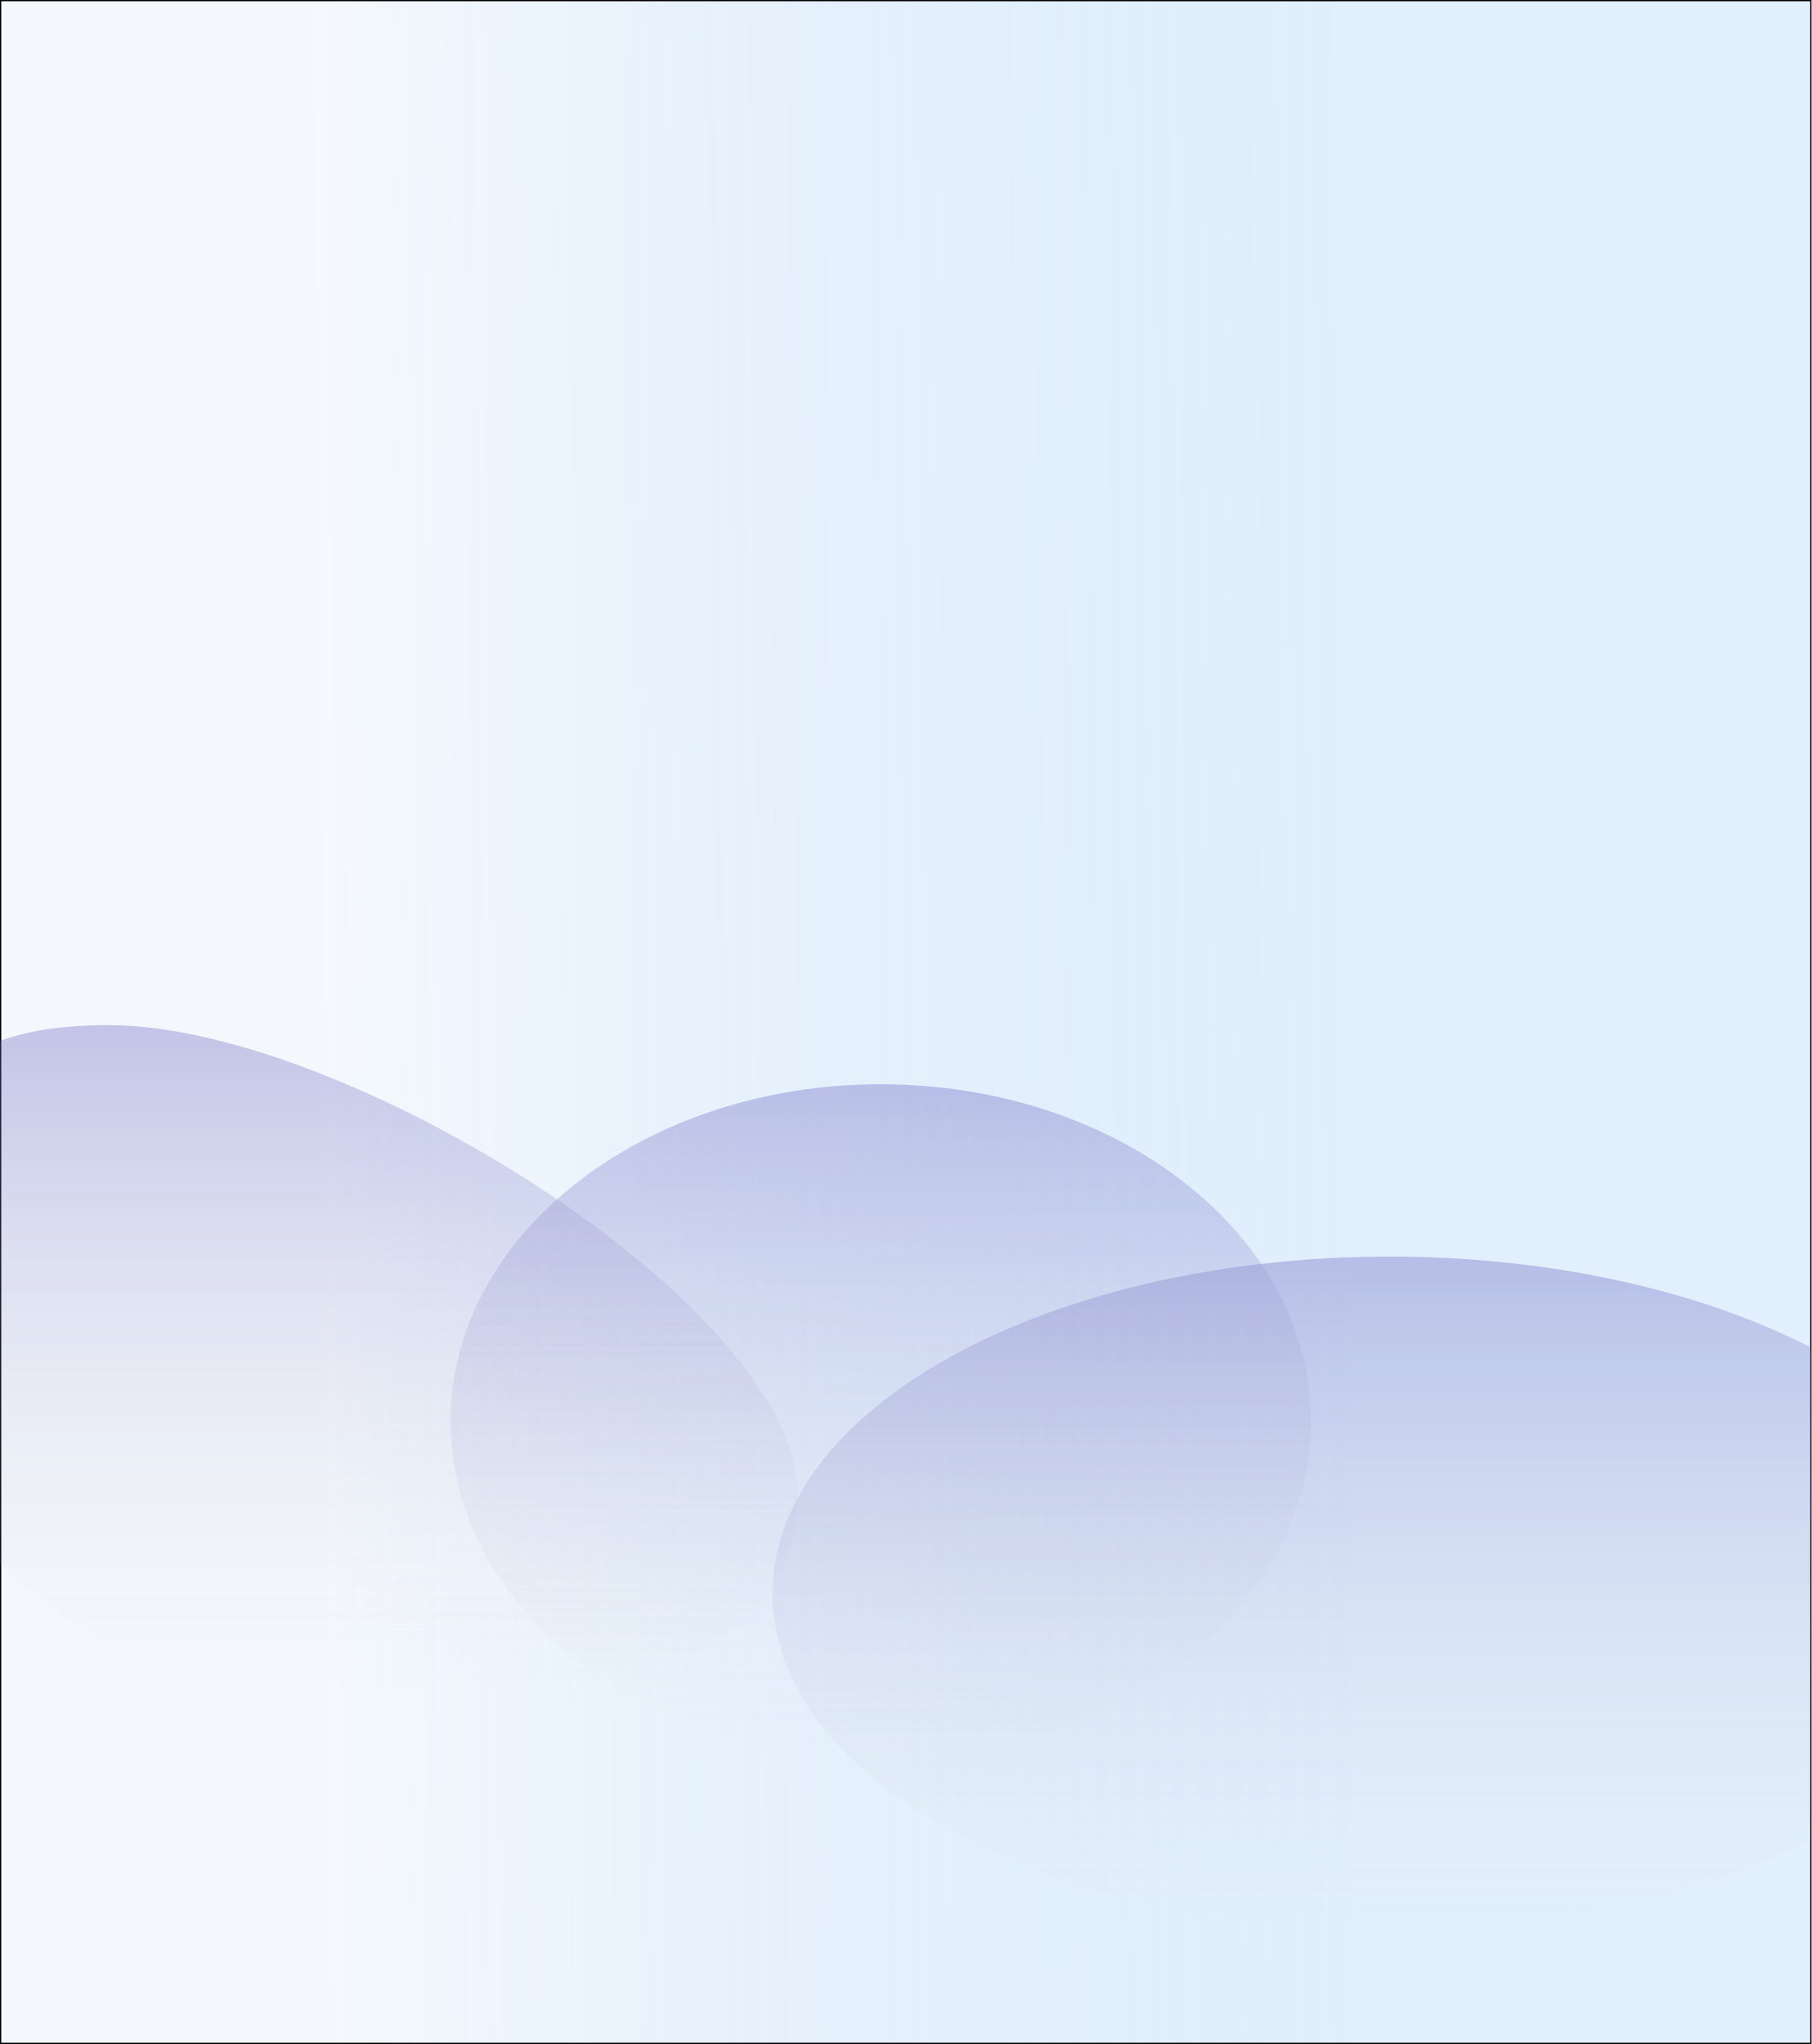
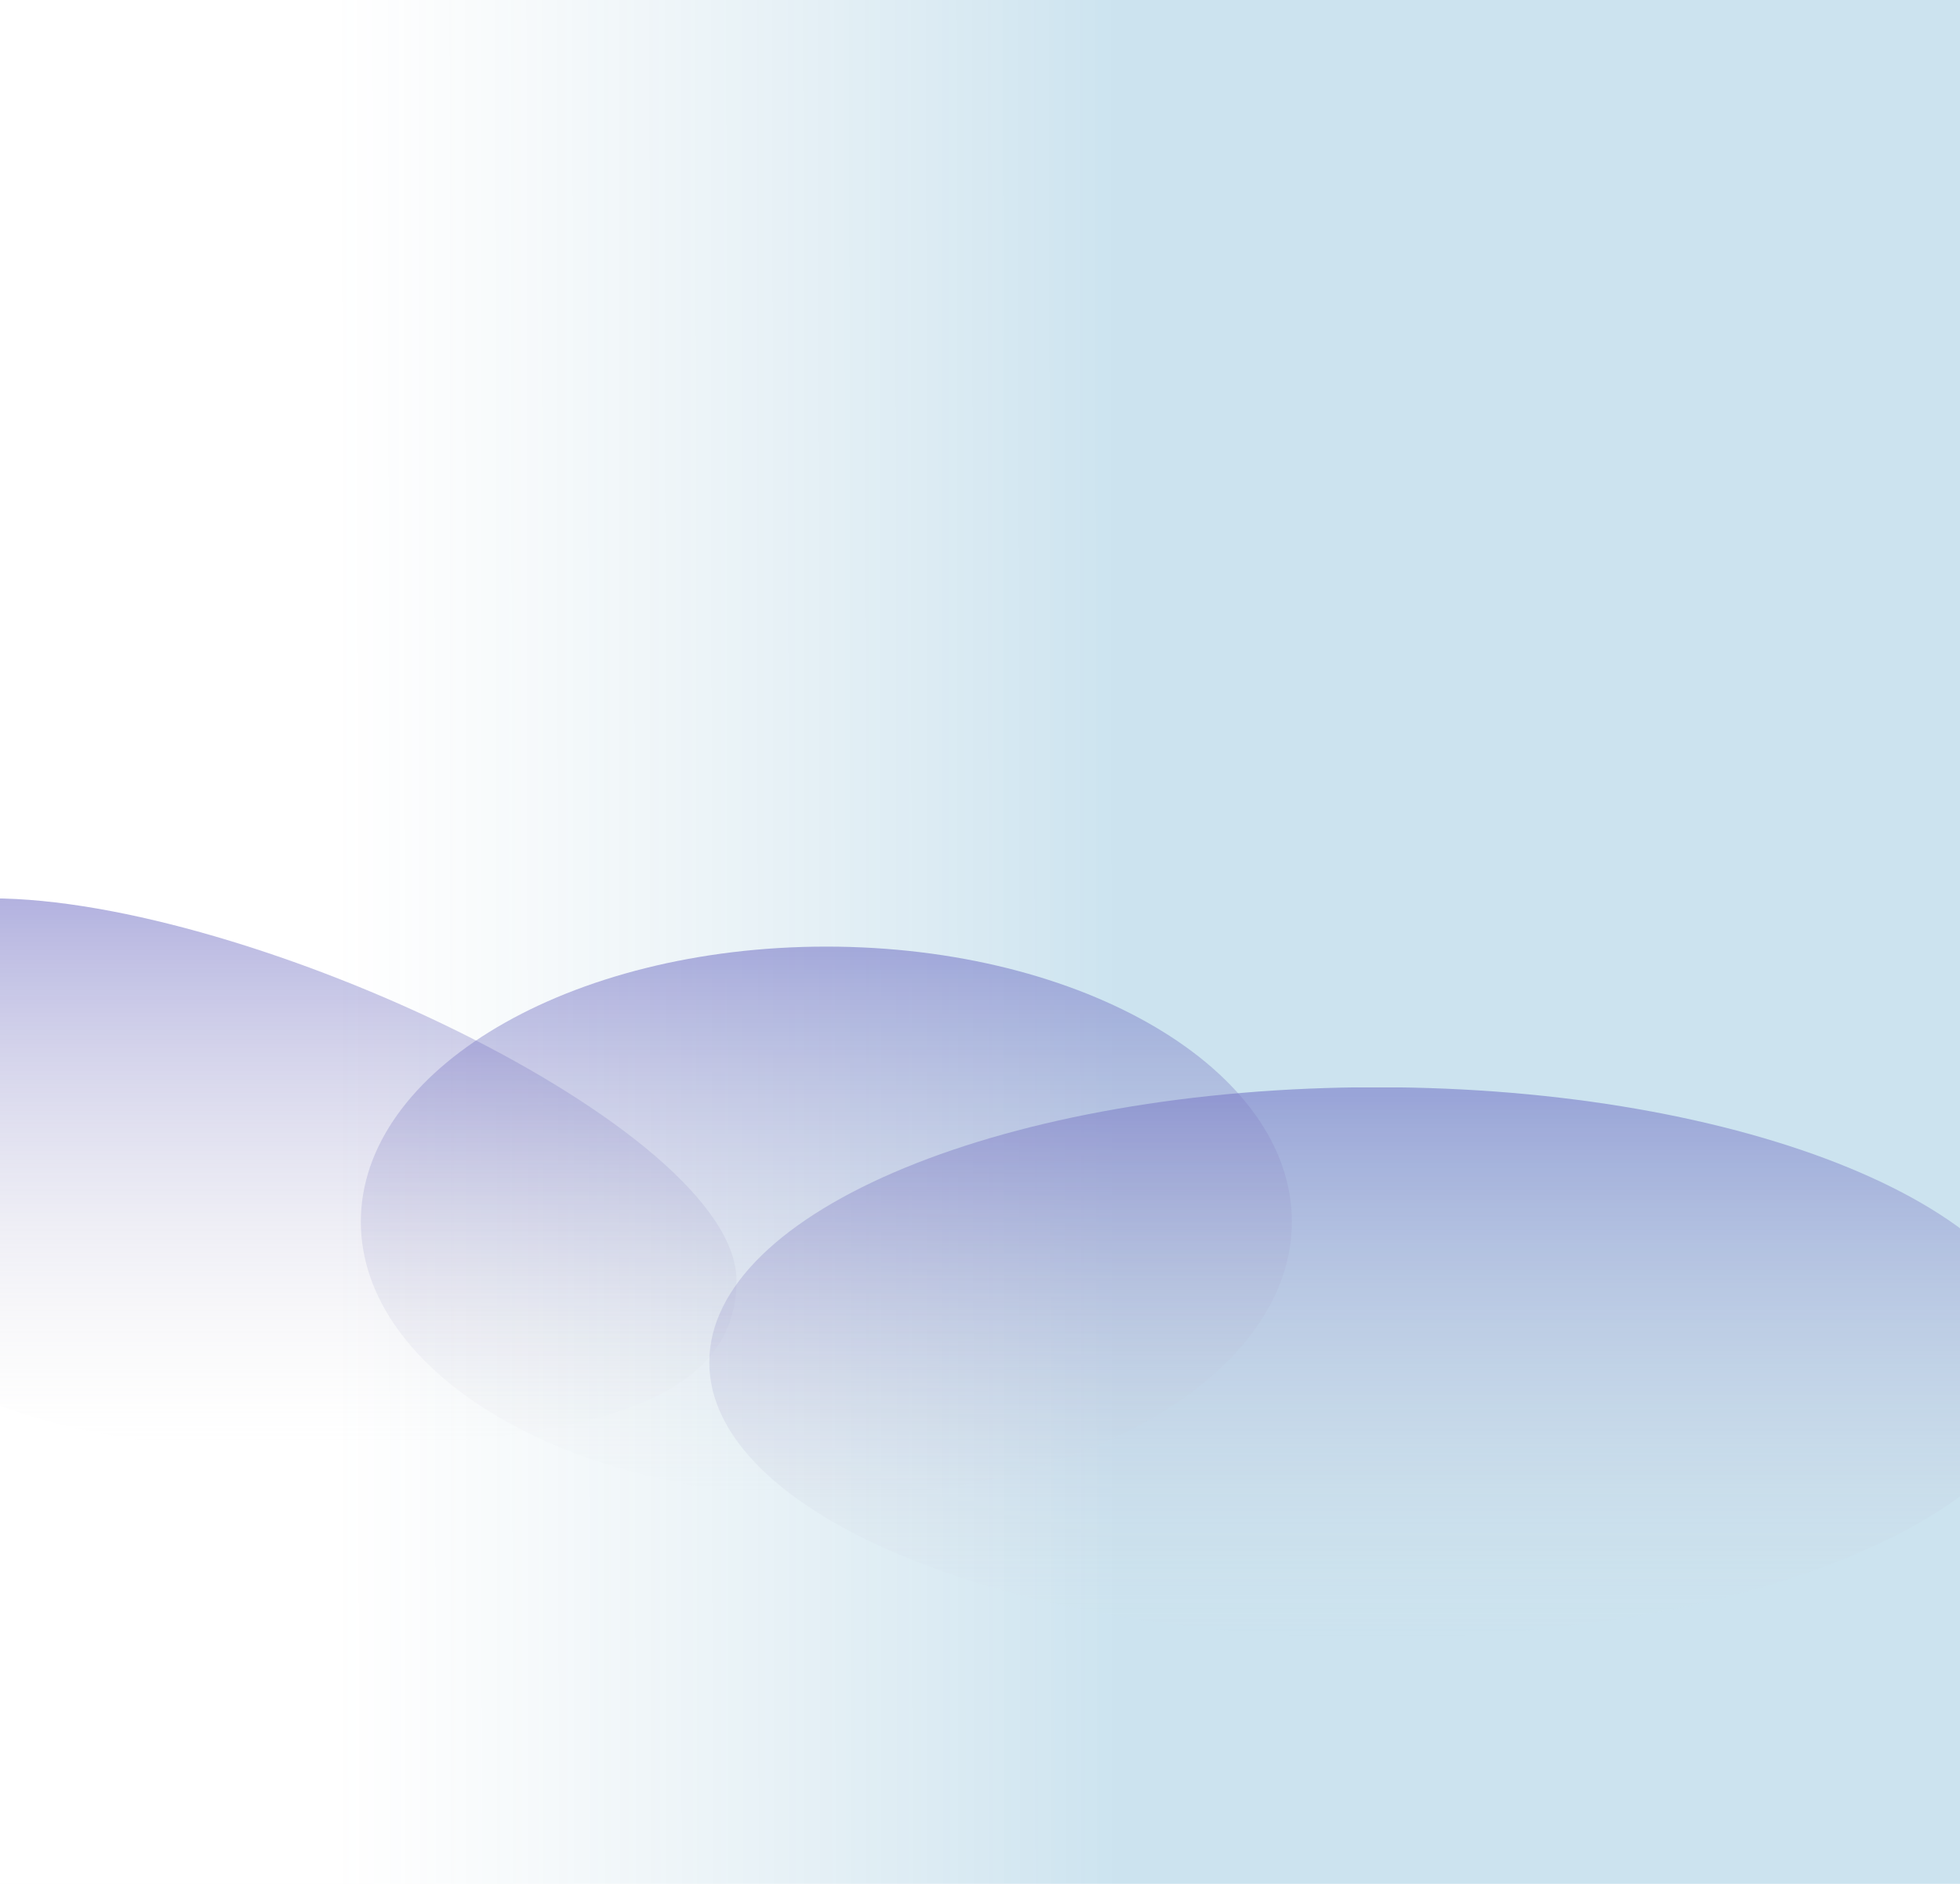
- <svg xmlns="http://www.w3.org/2000/svg" width="1440" height="1625" viewBox="0 0 1440 1625" fill="none">
-   <g clip-path="url(#clip0_4826_703)">
-     <rect width="1440" height="1625" fill="white" />
-     <path d="M33.42 249V235H35.52V241H42.96V235H45.06V249H42.96V242.9H35.52V249H33.42ZM52.912 249.2C51.925 249.2 51.026 248.967 50.212 248.5C49.412 248.033 48.779 247.4 48.312 246.6C47.846 245.8 47.612 244.907 47.612 243.92C47.612 242.933 47.846 242.04 48.312 241.24C48.779 240.44 49.412 239.807 50.212 239.34C51.026 238.86 51.925 238.62 52.912 238.62C53.912 238.62 54.812 238.86 55.612 239.34C56.412 239.807 57.045 240.44 57.512 241.24C57.979 242.04 58.212 242.933 58.212 243.92C58.212 244.907 57.979 245.8 57.512 246.6C57.045 247.4 56.412 248.033 55.612 248.5C54.812 248.967 53.912 249.2 52.912 249.2ZM52.912 247.44C53.539 247.44 54.105 247.287 54.612 246.98C55.119 246.66 55.519 246.233 55.812 245.7C56.105 245.167 56.252 244.567 56.252 243.9C56.252 243.247 56.099 242.66 55.792 242.14C55.499 241.607 55.099 241.18 54.592 240.86C54.099 240.54 53.539 240.38 52.912 240.38C52.285 240.38 51.719 240.54 51.212 240.86C50.719 241.18 50.319 241.607 50.012 242.14C49.719 242.66 49.572 243.247 49.572 243.9C49.572 244.567 49.719 245.167 50.012 245.7C50.306 246.233 50.706 246.66 51.212 246.98C51.719 247.287 52.285 247.44 52.912 247.44ZM60.503 249V238.82H62.503V239.8C63.263 239.013 64.217 238.62 65.363 238.62C66.057 238.62 66.67 238.773 67.203 239.08C67.75 239.387 68.183 239.8 68.503 240.32C68.93 239.76 69.43 239.34 70.003 239.06C70.577 238.767 71.223 238.62 71.943 238.62C72.703 238.62 73.363 238.787 73.923 239.12C74.497 239.453 74.943 239.92 75.263 240.52C75.597 241.12 75.763 241.813 75.763 242.6V249H73.763V242.94C73.763 242.14 73.55 241.513 73.123 241.06C72.71 240.593 72.143 240.36 71.423 240.36C70.93 240.36 70.483 240.473 70.083 240.7C69.683 240.927 69.337 241.273 69.043 241.74C69.07 241.873 69.09 242.013 69.103 242.16C69.117 242.307 69.123 242.453 69.123 242.6V249H67.143V242.94C67.143 242.14 66.93 241.513 66.503 241.06C66.09 240.593 65.523 240.36 64.803 240.36C64.323 240.36 63.89 240.467 63.503 240.68C63.117 240.88 62.783 241.187 62.503 241.6V249H60.503ZM83.342 249.18C82.342 249.18 81.435 248.947 80.622 248.48C79.822 248.013 79.182 247.38 78.702 246.58C78.235 245.78 78.002 244.887 78.002 243.9C78.002 242.927 78.229 242.047 78.682 241.26C79.135 240.46 79.749 239.827 80.522 239.36C81.295 238.88 82.155 238.64 83.102 238.64C84.049 238.64 84.889 238.88 85.622 239.36C86.355 239.827 86.935 240.467 87.362 241.28C87.802 242.08 88.022 242.987 88.022 244V244.56H80.002C80.109 245.12 80.315 245.62 80.622 246.06C80.942 246.5 81.342 246.847 81.822 247.1C82.315 247.353 82.849 247.48 83.422 247.48C83.915 247.48 84.389 247.407 84.842 247.26C85.309 247.1 85.695 246.873 86.002 246.58L87.282 247.84C86.682 248.293 86.062 248.633 85.422 248.86C84.795 249.073 84.102 249.18 83.342 249.18ZM80.022 243.06H86.042C85.962 242.527 85.775 242.06 85.482 241.66C85.202 241.247 84.849 240.927 84.422 240.7C84.009 240.46 83.555 240.34 83.062 240.34C82.555 240.34 82.089 240.453 81.662 240.68C81.235 240.907 80.875 241.227 80.582 241.64C80.302 242.04 80.115 242.513 80.022 243.06Z" fill="white" />
-     <path d="M32 254H88.742V256H32V254Z" fill="white" />
-     <rect x="0.5" y="0.5" width="1439" height="1624" fill="url(#paint0_linear_4826_703)" fill-opacity="0.3" />
-     <rect x="0.5" y="0.5" width="1439" height="1624" stroke="black" />
-     <g opacity="0.7">
-       <path d="M634.111 1187.5C634.111 1335.51 460.992 1349 272.111 1349C83.23 1349 -69.889 1229.01 -69.889 1081C-69.889 932.988 -102.27 815 86.611 815C275.492 815 634.111 1039.49 634.111 1187.5Z" fill="url(#paint1_linear_4826_703)" fill-opacity="0.5" />
-       <path d="M1595.11 1267C1595.11 1415.01 1375.51 1535 1104.61 1535C833.716 1535 614.111 1415.01 614.111 1267C614.111 1118.99 833.716 999 1104.61 999C1375.51 999 1595.11 1118.99 1595.11 1267Z" fill="url(#paint2_linear_4826_703)" fill-opacity="0.5" />
-       <path d="M1042.11 1130C1042.11 1278.01 888.993 1398 700.111 1398C511.23 1398 358.111 1278.01 358.111 1130C358.111 981.988 511.23 862 700.111 862C888.993 862 1042.11 981.988 1042.11 1130Z" fill="url(#paint3_linear_4826_703)" fill-opacity="0.5" />
+ <svg xmlns="http://www.w3.org/2000/svg" width="1440" height="1384" viewBox="0 0 1440 1384" fill="none">
+   <g clip-path="url(#clip0_4777_704)">
+     <rect width="1440" height="1384" fill="white" />
+     <g clip-path="url(#clip1_4777_704)">
+       <rect width="1440" height="1385" fill="white" fill-opacity="0.5" />
+       <rect width="1440" height="1385" fill="white" fill-opacity="0.5" />
+       <rect width="1440" height="1385" fill="url(#paint0_linear_4777_704)" fill-opacity="0.2" />
+       <path d="M541.111 940.927C541.111 1052.55 367.992 1062.73 179.111 1062.73C-9.77 1062.73 -162.889 972.234 -162.889 860.608C-162.889 748.982 -195.27 660 -6.389 660C182.492 660 541.111 829.301 541.111 940.927Z" fill="url(#paint1_linear_4777_704)" fill-opacity="0.5" />
+       <path d="M1502.11 1000.88C1502.11 1112.51 1282.51 1203 1011.61 1203C740.716 1203 521.111 1112.51 521.111 1000.88C521.111 889.257 740.716 798.767 1011.61 798.767C1282.51 798.767 1502.11 889.257 1502.11 1000.88Z" fill="url(#paint2_linear_4777_704)" fill-opacity="0.5" />
+       <path d="M949.111 897.562C949.111 1009.19 795.993 1099.68 607.111 1099.68C418.23 1099.68 265.111 1009.19 265.111 897.562C265.111 785.937 418.23 695.446 607.111 695.446C795.993 695.446 949.111 785.937 949.111 897.562Z" fill="url(#paint3_linear_4777_704)" fill-opacity="0.5" />
    </g>
  </g>
  <defs>
-     <linearGradient id="paint0_linear_4826_703" x1="2.16421e-06" y1="879.649" x2="1439.88" y2="866.45" gradientUnits="userSpaceOnUse">
-       <stop offset="0.179" stop-color="#DDEAF7" />
-       <stop offset="0.745" stop-color="#3991EC" stop-opacity="0.5" />
+     <linearGradient id="paint0_linear_4777_704" x1="1440" y1="763.546" x2="-0.002" y2="764.771" gradientUnits="userSpaceOnUse">
+       <stop offset="0.429" stop-color="#0074B1" />
+       <stop offset="0.829" stop-color="#639BB3" stop-opacity="0" />
    </linearGradient>
-     <linearGradient id="paint1_linear_4826_703" x1="272.111" y1="813" x2="272.111" y2="1349" gradientUnits="userSpaceOnUse">
+     <linearGradient id="paint1_linear_4777_704" x1="179.111" y1="658.492" x2="179.111" y2="1062.73" gradientUnits="userSpaceOnUse">
      <stop stop-color="#D9D9D9" />
      <stop offset="0" stop-color="#615FBE" stop-opacity="0.97" />
      <stop offset="1" stop-color="#D9D9D9" stop-opacity="0" />
    </linearGradient>
-     <linearGradient id="paint2_linear_4826_703" x1="1104.61" y1="999" x2="1104.61" y2="1535" gradientUnits="userSpaceOnUse">
+     <linearGradient id="paint2_linear_4777_704" x1="1011.61" y1="798.767" x2="1011.61" y2="1203" gradientUnits="userSpaceOnUse">
      <stop stop-color="#D9D9D9" />
      <stop offset="0" stop-color="#615FBE" stop-opacity="0.97" />
      <stop offset="1" stop-color="#D9D9D9" stop-opacity="0" />
    </linearGradient>
-     <linearGradient id="paint3_linear_4826_703" x1="700.111" y1="862" x2="700.111" y2="1398" gradientUnits="userSpaceOnUse">
+     <linearGradient id="paint3_linear_4777_704" x1="607.111" y1="695.446" x2="607.111" y2="1099.68" gradientUnits="userSpaceOnUse">
      <stop stop-color="#D9D9D9" />
      <stop offset="0" stop-color="#615FBE" stop-opacity="0.97" />
      <stop offset="1" stop-color="#D9D9D9" stop-opacity="0" />
    </linearGradient>
-     <clipPath id="clip0_4826_703">
-       <rect width="1440" height="1625" fill="white" />
+     <clipPath id="clip0_4777_704">
+       <rect width="1440" height="1384" fill="white" />
+     </clipPath>
+     <clipPath id="clip1_4777_704">
+       <rect width="1440" height="1385" fill="white" />
    </clipPath>
  </defs>
</svg>
